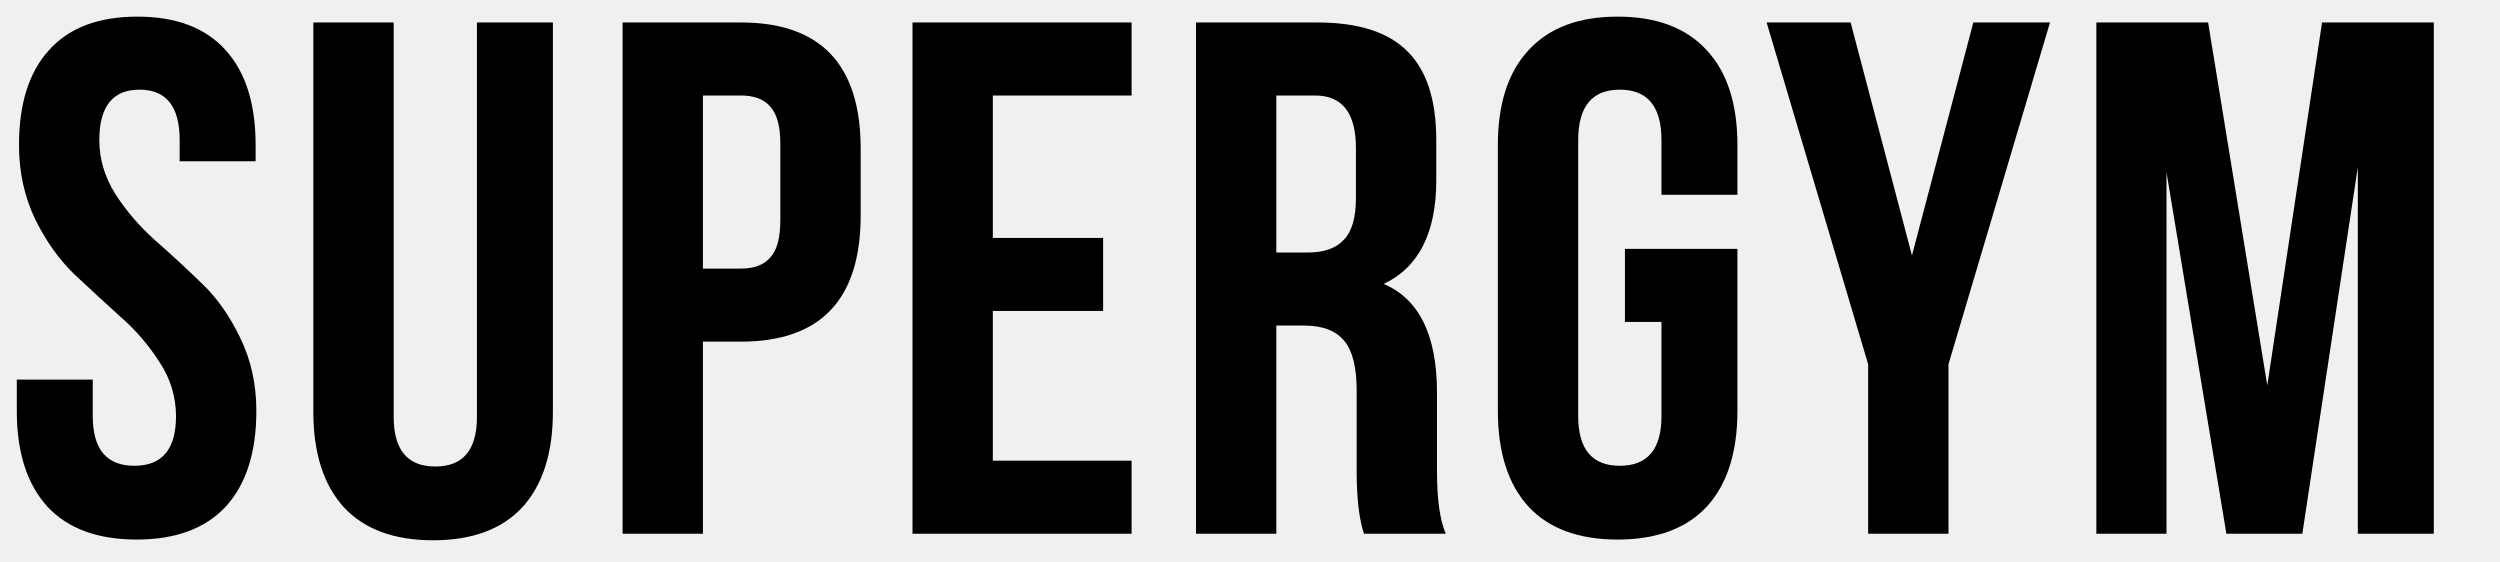
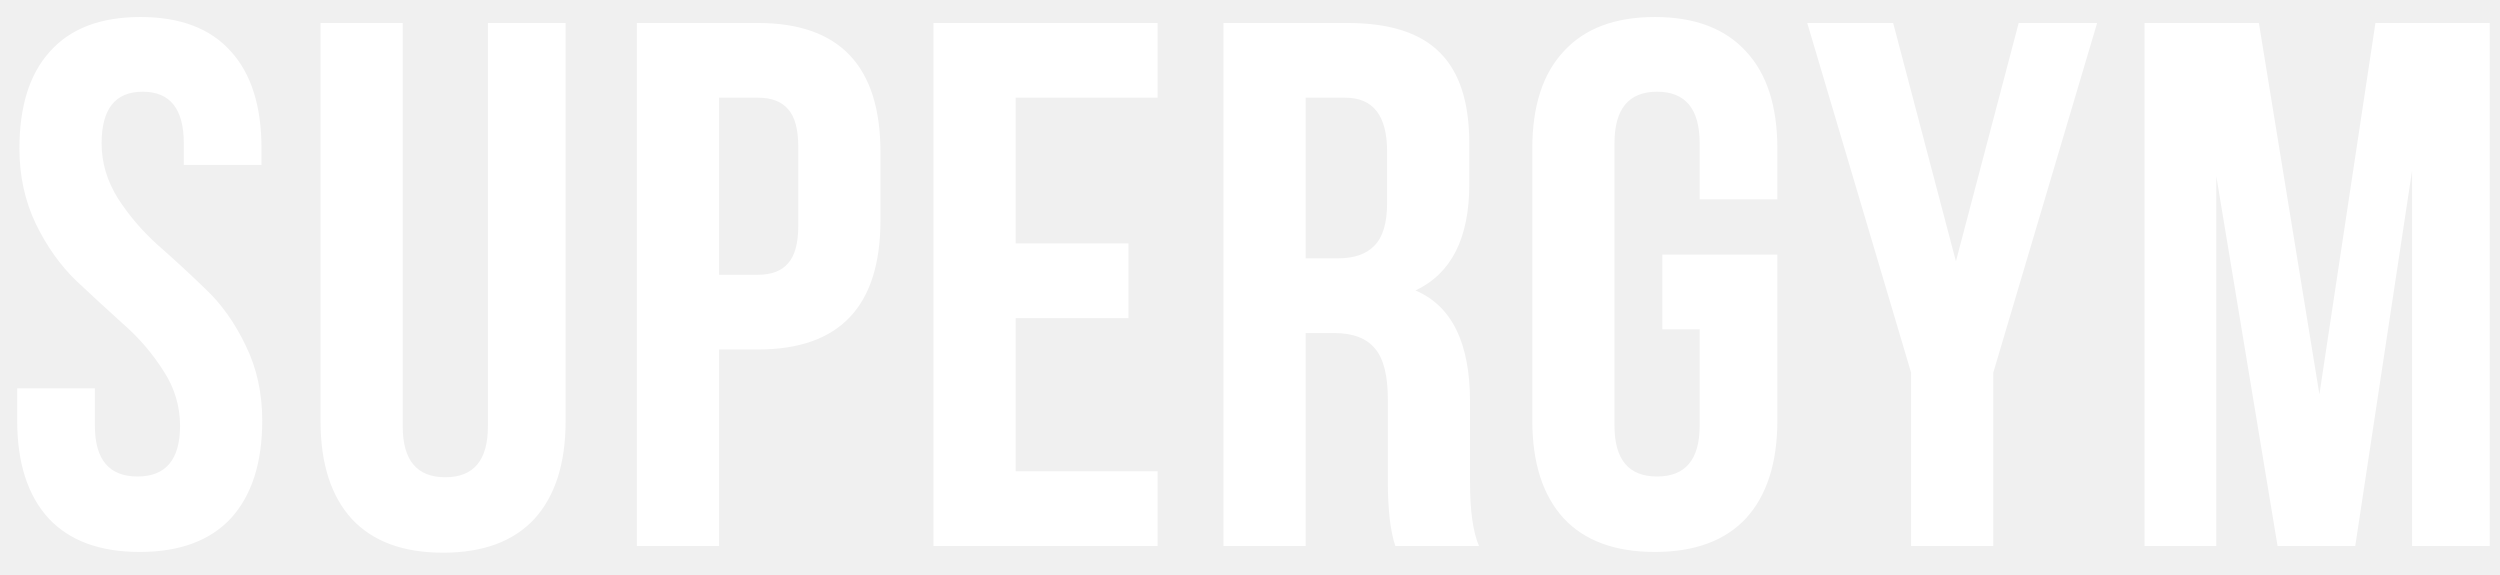
- <svg xmlns="http://www.w3.org/2000/svg" viewBox="0 0 89 20">
-   <path fill-rule="evenodd" clip-rule="evenodd" d="M.676 5.168c0-1.473.355-2.6 1.066-3.38C2.452.991 3.502.592 4.888.592c1.387 0 2.435.399 3.146 1.196.71.78 1.066 1.907 1.066 3.38v.572H6.396v-.754c0-1.196-.477-1.794-1.43-1.794s-1.43.598-1.43 1.794c0 .676.19 1.317.572 1.924.381.59.84 1.127 1.378 1.612.555.485 1.11.997 1.664 1.534.555.52 1.023 1.179 1.404 1.976.381.78.572 1.647.572 2.6 0 1.473-.364 2.609-1.092 3.406-.728.78-1.785 1.17-3.172 1.17-1.387 0-2.444-.39-3.172-1.17-.728-.797-1.092-1.933-1.092-3.406v-1.118h2.704v1.3c0 1.179.494 1.768 1.482 1.768s1.482-.59 1.482-1.768a3.43 3.43 0 00-.572-1.898 7.405 7.405 0 00-1.404-1.638c-.537-.485-1.083-.988-1.638-1.508-.555-.537-1.023-1.196-1.404-1.976C.867 6.997.676 6.121.676 5.168zM11.155.8h2.86v14.04c0 1.179.494 1.768 1.482 1.768s1.482-.59 1.482-1.768V.8h2.704v13.858c0 1.473-.364 2.609-1.092 3.406-.728.78-1.786 1.17-3.172 1.17-1.387 0-2.444-.39-3.172-1.17-.728-.797-1.092-1.933-1.092-3.406V.8zm15.221 0c2.843 0 4.264 1.5 4.264 4.498v2.366c0 2.999-1.421 4.498-4.264 4.498h-1.352V19h-2.86V.8h4.212zm0 2.6h-1.352v6.162h1.352c.468 0 .815-.13 1.04-.39.243-.26.364-.702.364-1.326v-2.73c0-.624-.121-1.066-.364-1.326-.225-.26-.572-.39-1.04-.39zm8.969 0v5.07h3.926v2.6h-3.926v5.33h4.94V19h-7.8V.8h7.8v2.6h-4.94zM51.469 19h-2.912c-.173-.52-.26-1.265-.26-2.236v-2.86c0-.832-.147-1.421-.442-1.768-.295-.364-.771-.546-1.43-.546h-.988V19h-2.86V.8h4.316c1.473 0 2.548.347 3.224 1.04.676.676 1.014 1.725 1.014 3.146v1.43c0 1.872-.624 3.103-1.872 3.692 1.265.537 1.898 1.829 1.898 3.874v2.808c0 .988.104 1.725.312 2.21zM46.815 3.4h-1.378v5.59h1.118c.572 0 .997-.147 1.274-.442.295-.295.442-.789.442-1.482V5.272c0-1.248-.485-1.872-1.456-1.872zm11.033 8.06v-2.6h4.004v5.772c0 1.473-.364 2.609-1.092 3.406-.728.78-1.785 1.17-3.172 1.17-1.387 0-2.444-.39-3.172-1.17-.728-.797-1.092-1.933-1.092-3.406V5.168c0-1.473.364-2.6 1.092-3.38.728-.797 1.785-1.196 3.172-1.196 1.387 0 2.444.399 3.172 1.196.728.78 1.092 1.907 1.092 3.38v1.768h-2.704v-1.95c0-1.196-.494-1.794-1.482-1.794s-1.482.598-1.482 1.794v9.828c0 1.179.494 1.768 1.482 1.768s1.482-.59 1.482-1.768V11.46h-1.3zM66.506 19v-6.032L62.892.8h2.99l2.184 8.294L70.25.8h2.73l-3.614 12.168V19h-2.86zM78.609.8l2.106 12.922L82.665.8h3.978V19h-2.704V5.948L81.963 19h-2.704L77.127 6.13V19H74.63V.8h3.978z" />
+ <svg xmlns="http://www.w3.org/2000/svg" width="87" height="20" fill="none">
+   <path d="M.676 5.168c0-1.473.355-2.6 1.066-3.38C2.452.991 3.502.592 4.888.592c1.387 0 2.435.399 3.146 1.196.71.78 1.066 1.907 1.066 3.38v.572H6.396v-.754c0-1.196-.477-1.794-1.43-1.794s-1.43.598-1.43 1.794c0 .676.19 1.317.572 1.924.381.59.84 1.127 1.378 1.612.555.485 1.11.997 1.664 1.534.555.52 1.023 1.179 1.404 1.976.381.78.572 1.647.572 2.6 0 1.473-.364 2.609-1.092 3.406-.728.78-1.785 1.17-3.172 1.17-1.387 0-2.444-.39-3.172-1.17-.728-.797-1.092-1.933-1.092-3.406v-1.118h2.704v1.3c0 1.179.494 1.768 1.482 1.768s1.482-.59 1.482-1.768a3.43 3.43 0 00-.572-1.898 7.405 7.405 0 00-1.404-1.638c-.537-.485-1.083-.988-1.638-1.508-.555-.537-1.023-1.196-1.404-1.976C.867 6.997.676 6.121.676 5.168zM11.155.8h2.86v14.04c0 1.179.494 1.768 1.482 1.768s1.482-.59 1.482-1.768V.8h2.704v13.858c0 1.473-.364 2.609-1.092 3.406-.728.78-1.786 1.17-3.172 1.17-1.387 0-2.444-.39-3.172-1.17-.728-.797-1.092-1.933-1.092-3.406V.8zm15.221 0c2.843 0 4.264 1.5 4.264 4.498v2.366c0 2.999-1.421 4.498-4.264 4.498h-1.352V19h-2.86V.8h4.212zm0 2.6h-1.352v6.162h1.352c.468 0 .815-.13 1.04-.39.243-.26.364-.702.364-1.326v-2.73c0-.624-.121-1.066-.364-1.326-.225-.26-.572-.39-1.04-.39zm8.969 0v5.07h3.926v2.6h-3.926v5.33h4.94V19h-7.8V.8h7.8v2.6h-4.94zM51.469 19h-2.912c-.173-.52-.26-1.265-.26-2.236v-2.86c0-.832-.147-1.421-.442-1.768-.295-.364-.771-.546-1.43-.546h-.988V19h-2.86V.8h4.316c1.473 0 2.548.347 3.224 1.04.676.676 1.014 1.725 1.014 3.146v1.43c0 1.872-.624 3.103-1.872 3.692 1.265.537 1.898 1.829 1.898 3.874v2.808c0 .988.104 1.725.312 2.21zM46.815 3.4h-1.378v5.59h1.118c.572 0 .997-.147 1.274-.442.295-.295.442-.789.442-1.482V5.272c0-1.248-.485-1.872-1.456-1.872zm11.033 8.06v-2.6h4.004v5.772c0 1.473-.364 2.609-1.092 3.406-.728.78-1.785 1.17-3.172 1.17-1.387 0-2.444-.39-3.172-1.17-.728-.797-1.092-1.933-1.092-3.406V5.168c0-1.473.364-2.6 1.092-3.38.728-.797 1.785-1.196 3.172-1.196 1.387 0 2.444.399 3.172 1.196.728.78 1.092 1.907 1.092 3.38v1.768h-2.704v-1.95c0-1.196-.494-1.794-1.482-1.794s-1.482.598-1.482 1.794v9.828c0 1.179.494 1.768 1.482 1.768s1.482-.59 1.482-1.768V11.46h-1.3zM66.506 19v-6.032L62.892.8h2.99l2.184 8.294L70.25.8h2.73l-3.614 12.168V19h-2.86zM78.609.8l2.106 12.922L82.665.8h3.978V19h-2.704V5.948L81.963 19h-2.704L77.127 6.13V19H74.63V.8h3.978z" fill="#fff" />
</svg>
